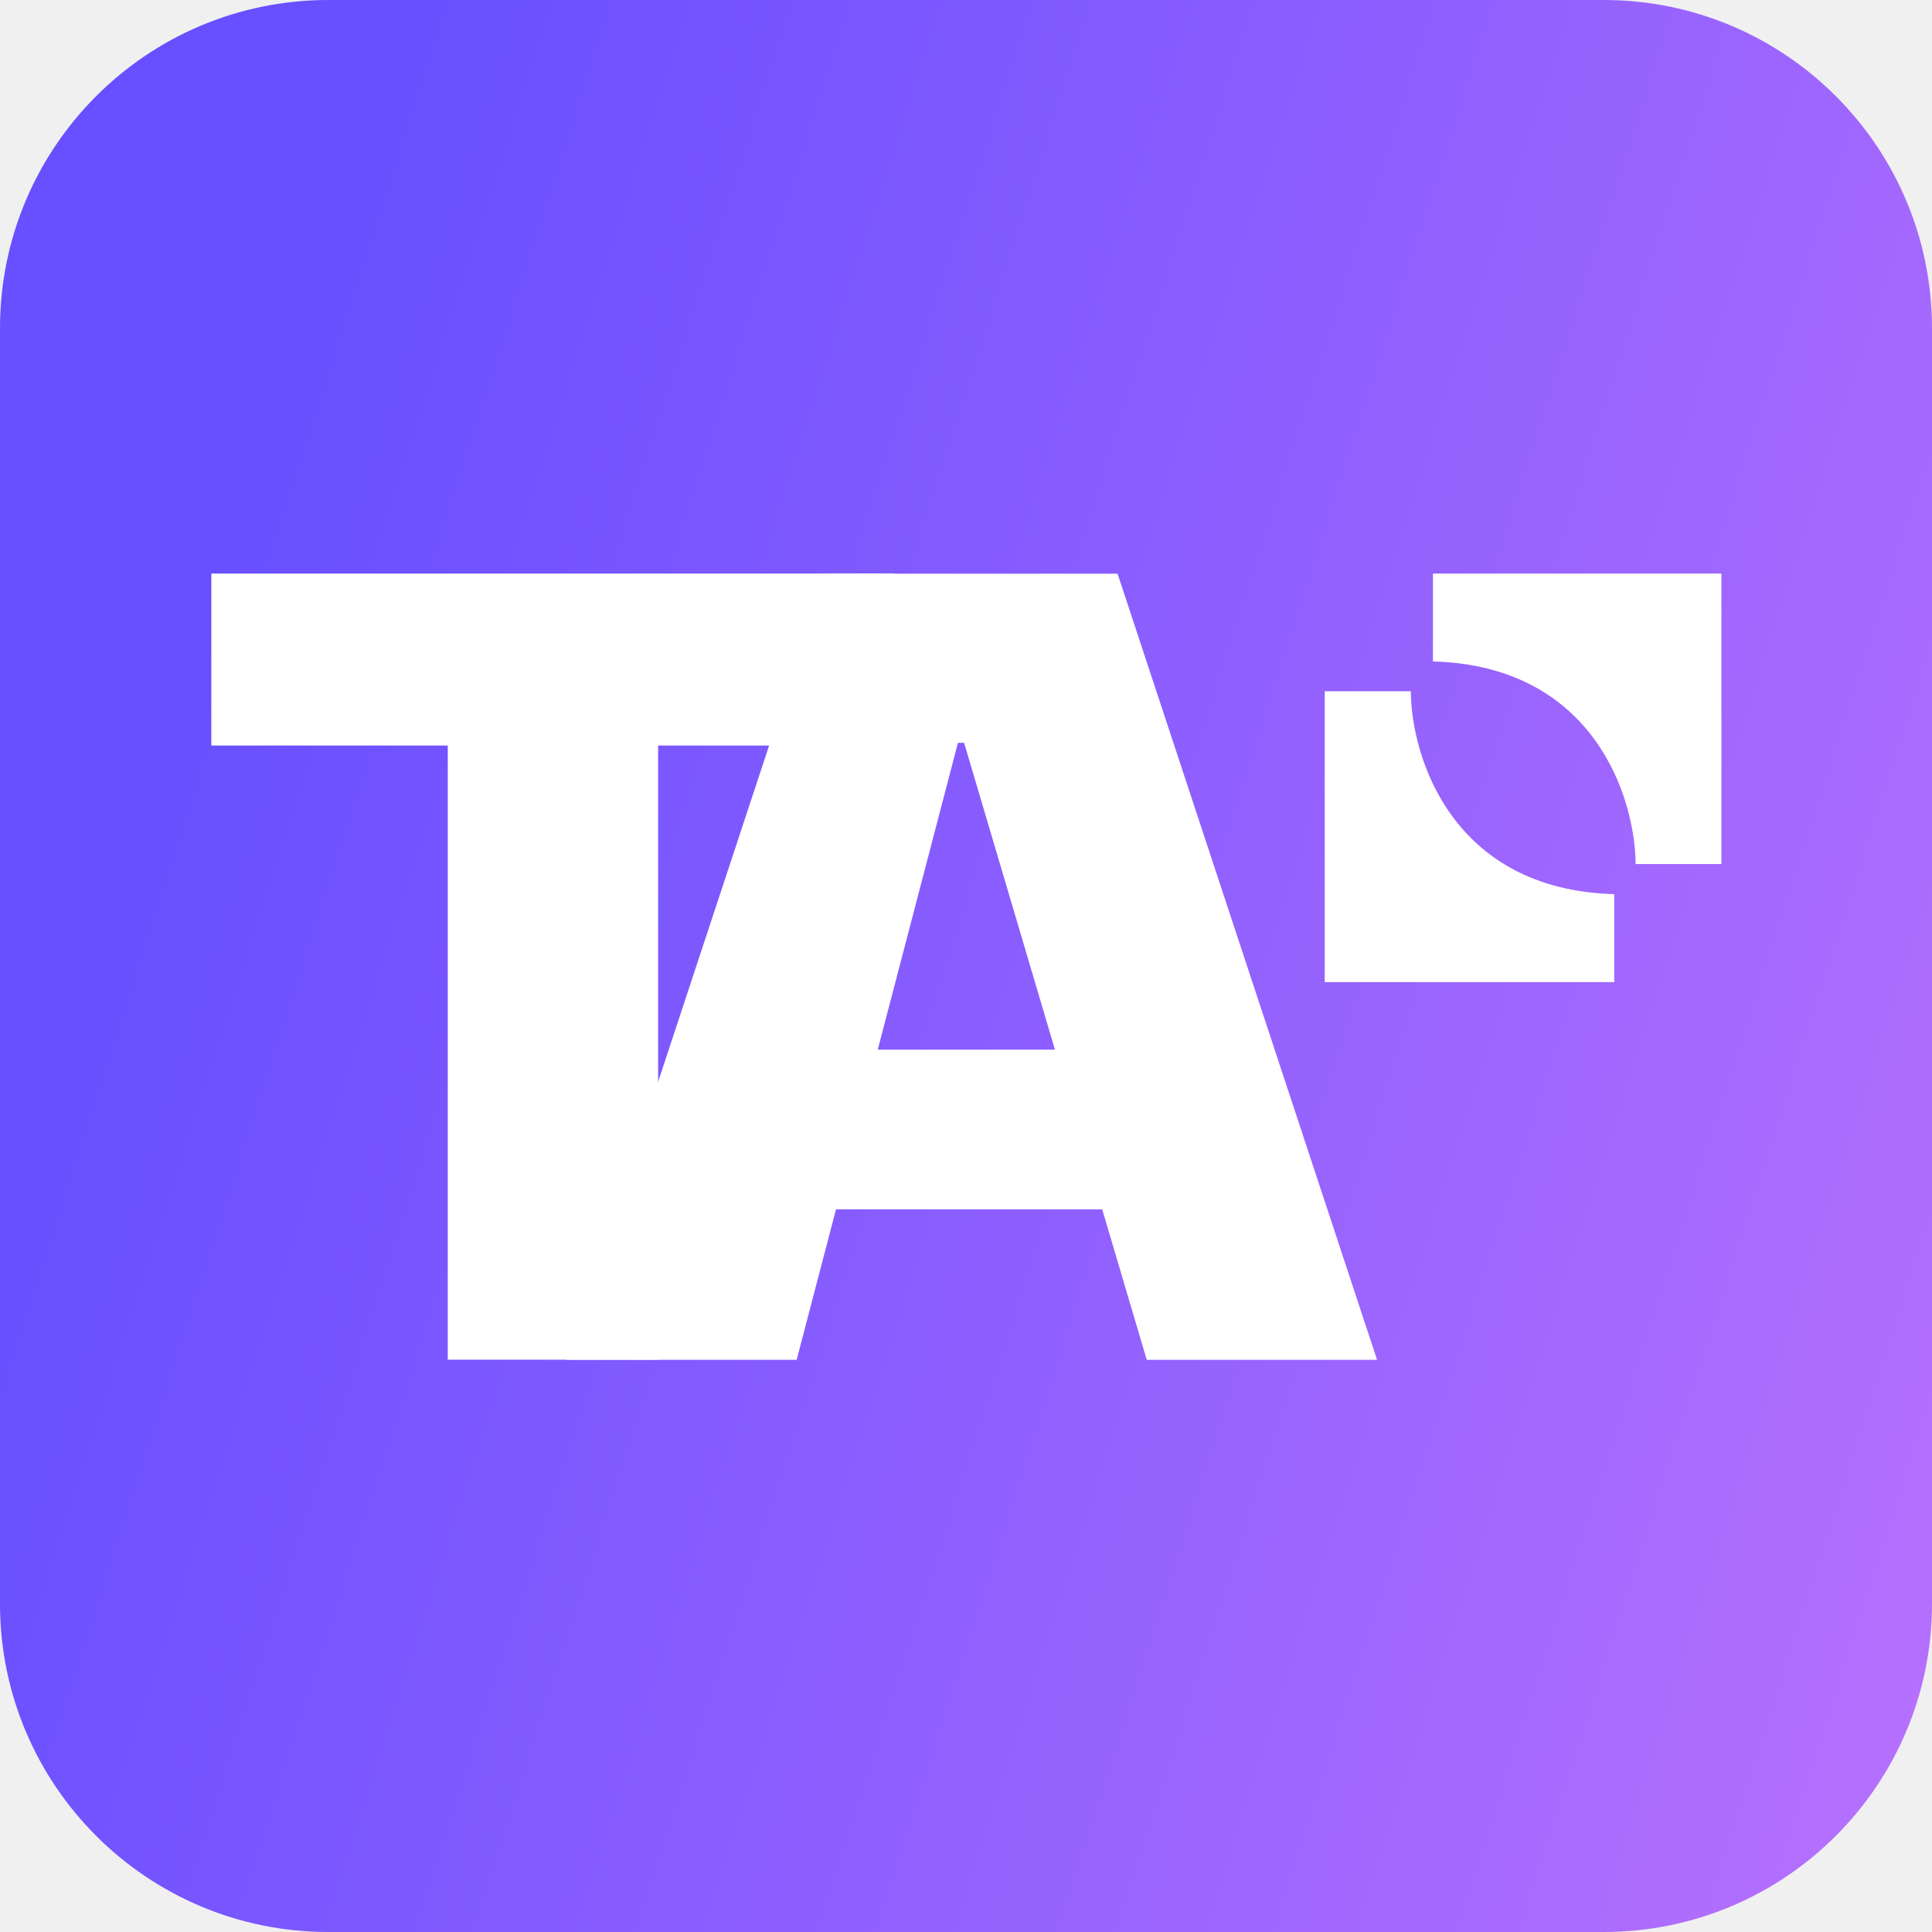
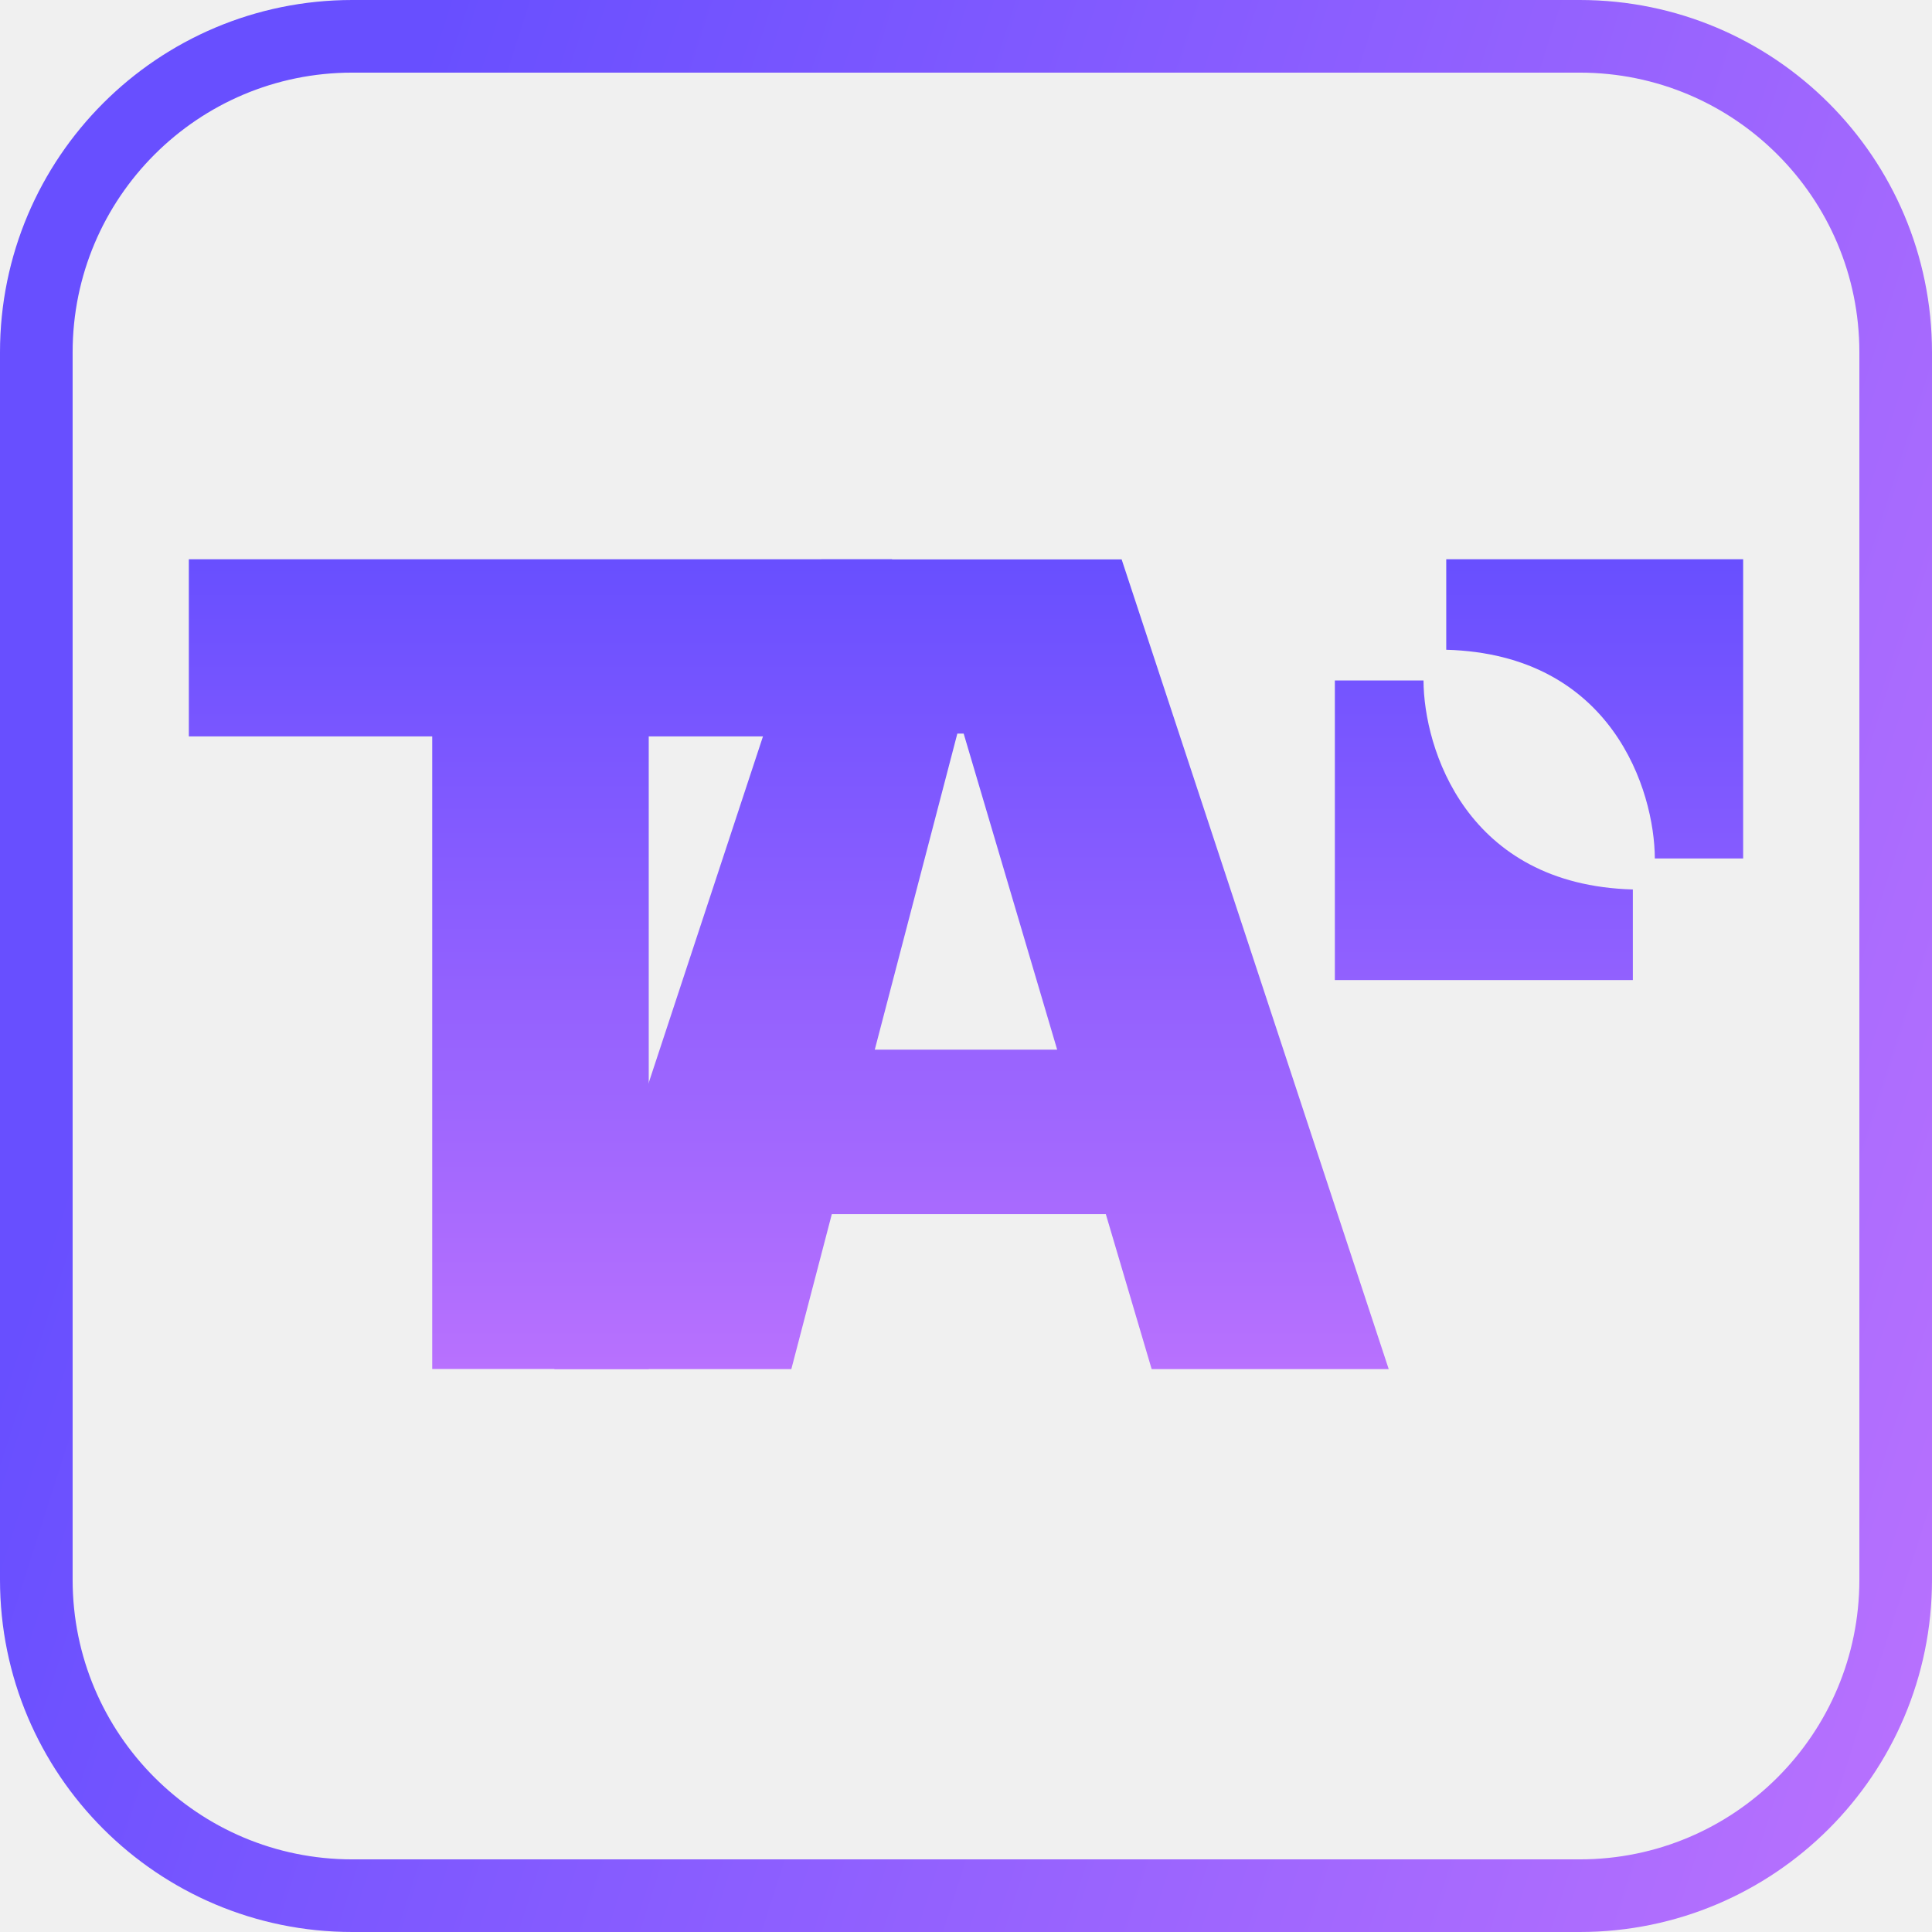
- <svg xmlns="http://www.w3.org/2000/svg" width="512" height="512" viewBox="0 0 512 512" fill="none">
-   <rect width="512" height="512" rx="87" fill="url(#paint0_linear_106_333)" />
-   <path d="M456.191 152H379.745C379.745 175.285 379.745 175.285 379.745 175.285C422.531 176.46 433.375 211.571 433.448 228.98H456.191V152Z" fill="white" />
-   <path d="M351.064 260.273H427.787C427.787 236.958 427.787 236.958 427.787 236.958C384.846 235.781 373.963 200.623 373.889 183.191H351.064V260.273Z" fill="white" />
-   <path d="M56 197.573V152H237.071V197.573H174.408V360.334H118.663V197.573H56Z" fill="white" />
-   <path d="M211.124 360.366H150.089L218.855 152.032H296.167L364.933 360.366H303.898L255.494 196.847H253.867L211.124 360.366ZM199.731 278.172H314.477V320.49H199.731V278.172Z" fill="white" />
+ <svg xmlns="http://www.w3.org/2000/svg" width="532" height="532" viewBox="0 0 532 532" fill="none">
+   <path d="M480 154H398.242C398.242 178.92 398.242 178.92 398.242 178.92C444.002 180.178 455.598 217.755 455.677 236.386H480V154Z" fill="url(#paint0_linear_106_364)" />
+   <path d="M367.568 269.878H449.623C449.623 244.924 449.623 244.924 449.623 244.924C403.697 243.665 392.058 206.038 391.979 187.382H367.568V269.878Z" fill="url(#paint1_linear_106_364)" />
+   <path d="M52 202.774V154H245.654V202.774H178.637V376.966H119.017V202.774H52Z" fill="url(#paint2_linear_106_364)" />
+   <path d="M217.904 377H152.627L226.172 154.034H308.856L382.401 377H317.124L265.357 201.997H263.617L217.904 377ZM205.719 289.033H328.439V334.323H205.719V289.033Z" fill="url(#paint3_linear_106_364)" />
+   <rect x="10" y="10" width="512" height="512" rx="87" stroke="url(#paint4_linear_106_364)" stroke-width="20" />
  <defs>
-     <linearGradient id="paint0_linear_106_333" x1="107.825" y1="-2.54046e-05" x2="623.15" y2="165.127" gradientUnits="userSpaceOnUse">
+     <linearGradient id="paint0_linear_106_364" x1="267.514" y1="154.034" x2="267.514" y2="377" gradientUnits="userSpaceOnUse">
+       <stop stop-color="#684FFF" />
+       <stop offset="1" stop-color="#B871FE" />
+     </linearGradient>
+     <linearGradient id="paint1_linear_106_364" x1="267.514" y1="154.034" x2="267.514" y2="377" gradientUnits="userSpaceOnUse">
+       <stop stop-color="#684FFF" />
+       <stop offset="1" stop-color="#B871FE" />
+     </linearGradient>
+     <linearGradient id="paint2_linear_106_364" x1="267.514" y1="154.034" x2="267.514" y2="377" gradientUnits="userSpaceOnUse">
+       <stop stop-color="#684FFF" />
+       <stop offset="1" stop-color="#B871FE" />
+     </linearGradient>
+     <linearGradient id="paint3_linear_106_364" x1="267.514" y1="154.034" x2="267.514" y2="377" gradientUnits="userSpaceOnUse">
+       <stop stop-color="#684FFF" />
+       <stop offset="1" stop-color="#B871FE" />
+     </linearGradient>
+     <linearGradient id="paint4_linear_106_364" x1="117.825" y1="10" x2="633.15" y2="175.127" gradientUnits="userSpaceOnUse">
      <stop stop-color="#684FFF" />
      <stop offset="1" stop-color="#B871FE" />
    </linearGradient>
  </defs>
</svg>
